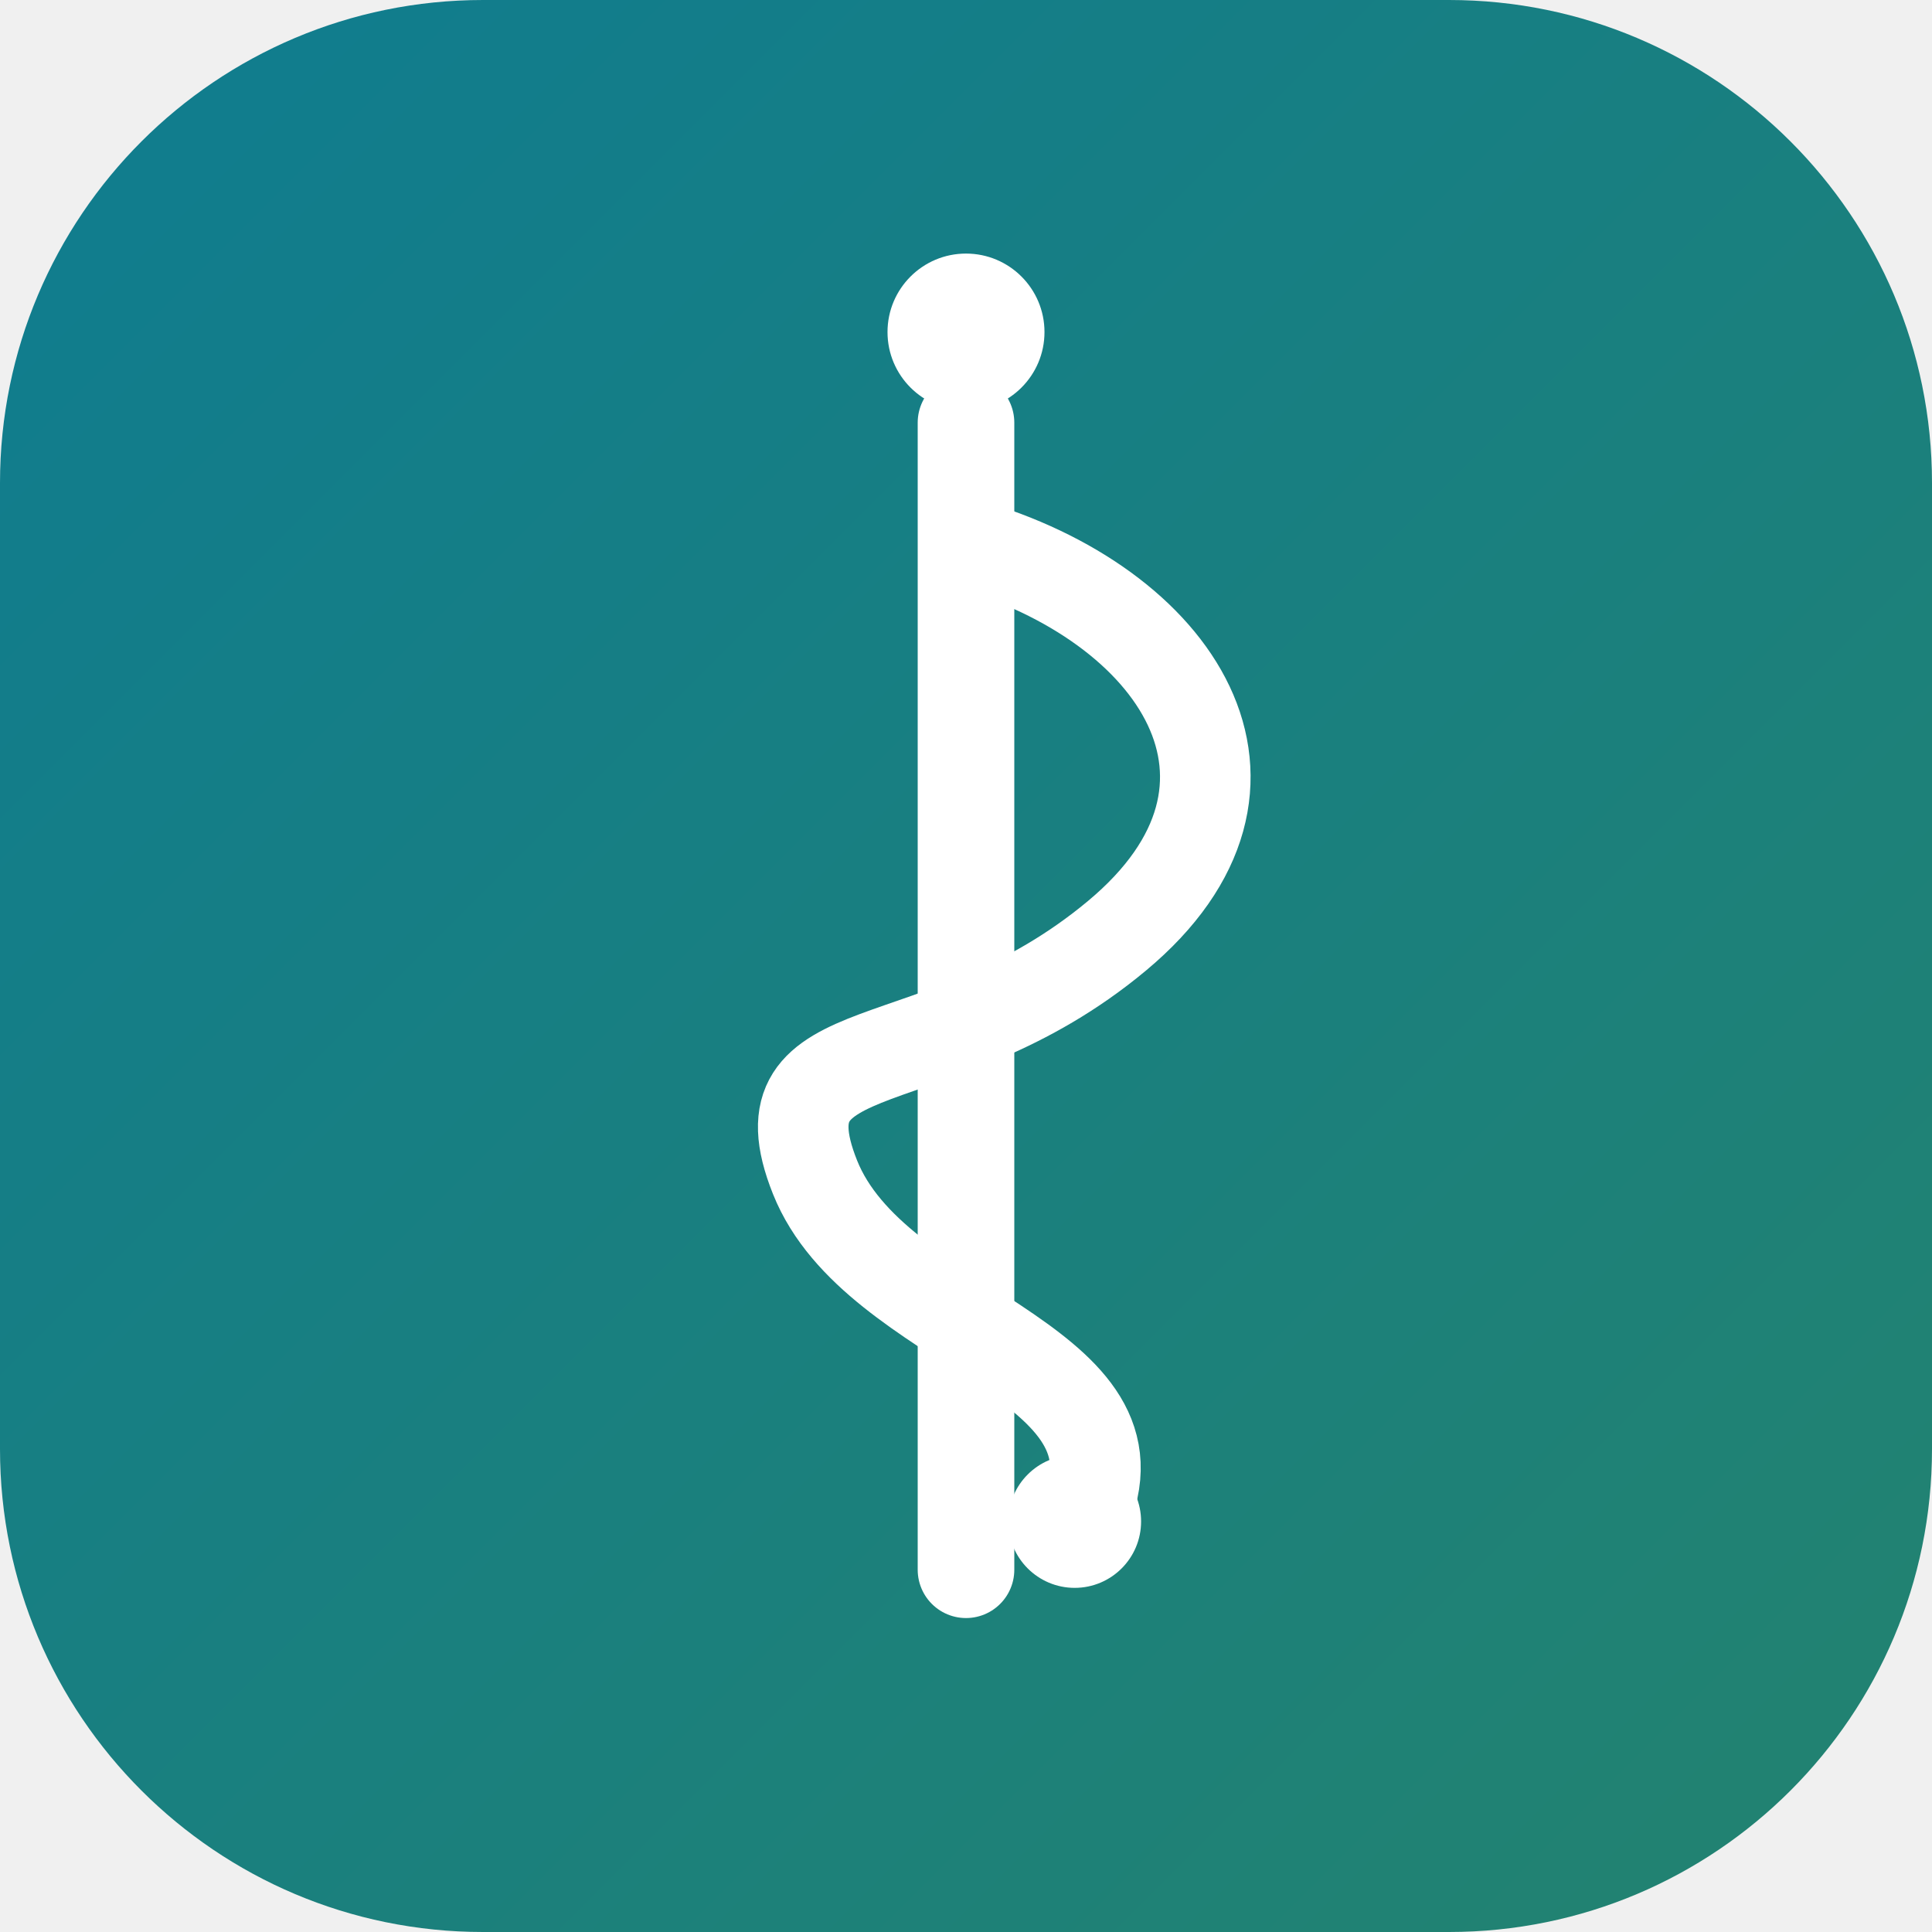
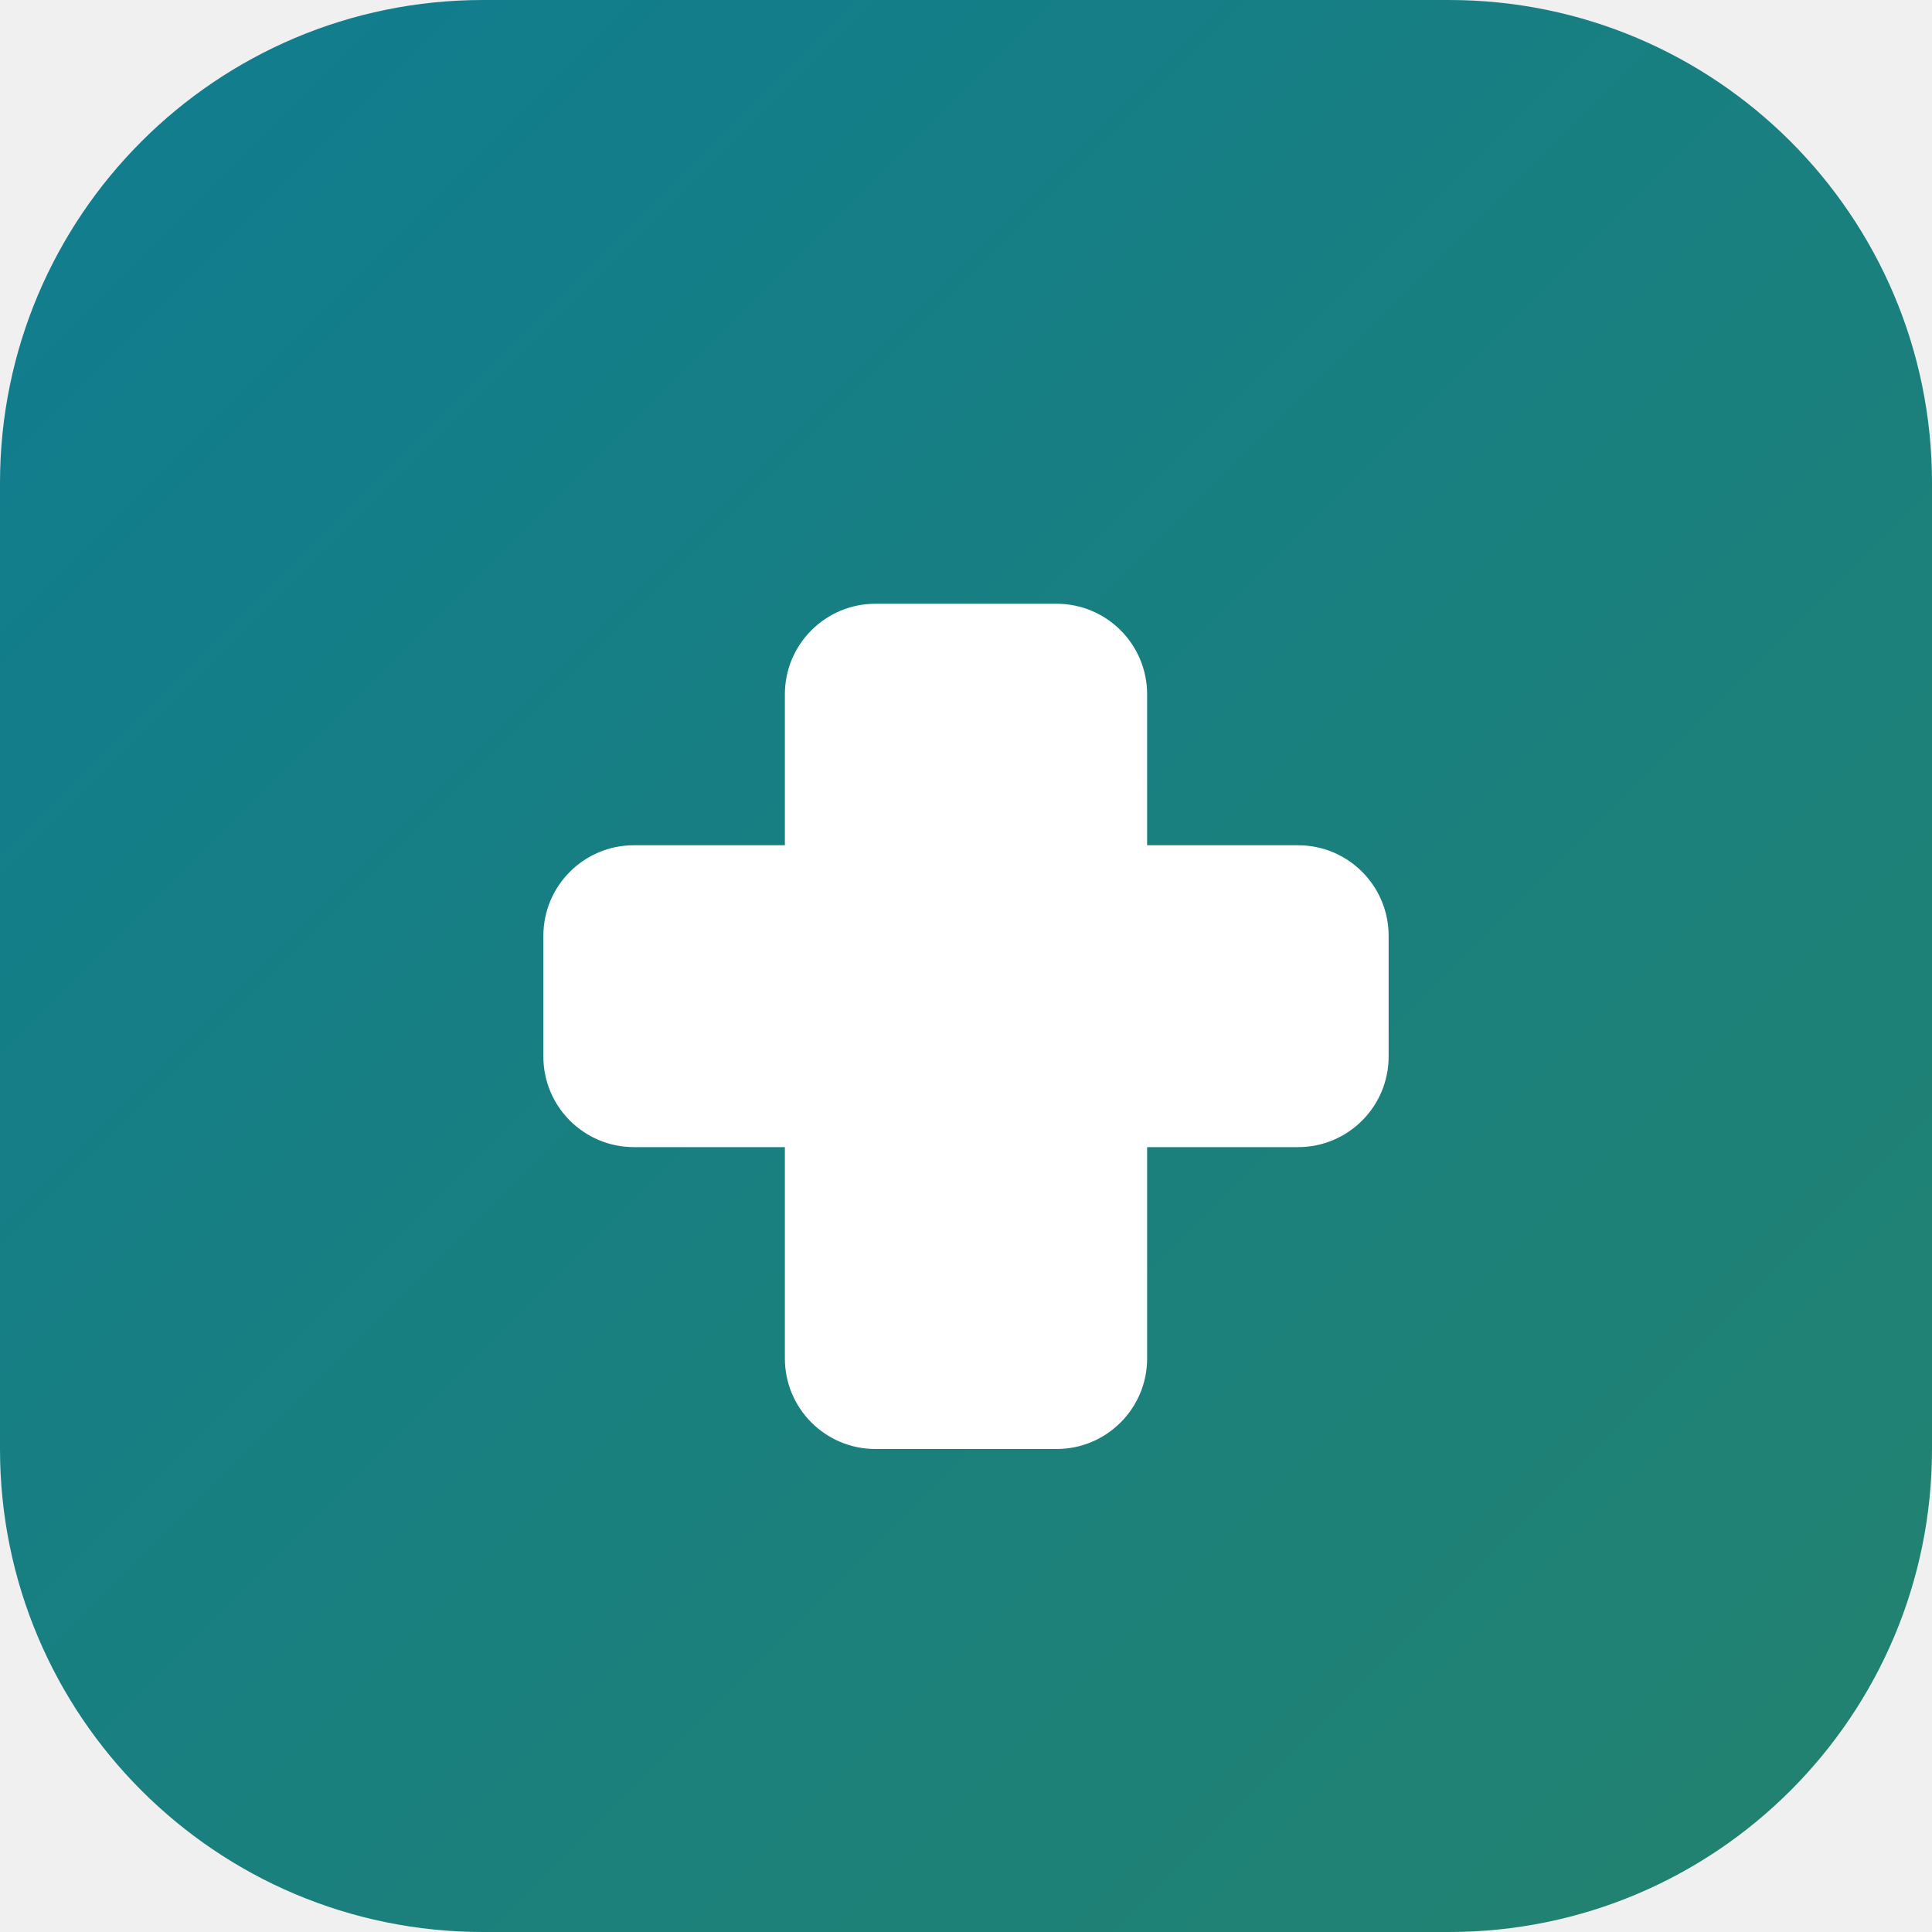
<svg xmlns="http://www.w3.org/2000/svg" viewBox="0 0 32 32">
  <defs>
    <linearGradient id="fav-grad" x1="0%" y1="0%" x2="100%" y2="100%">
      <stop offset="0%" stop-color="#0f7c90" />
      <stop offset="100%" stop-color="#23836f" />
    </linearGradient>
  </defs>
  <rect width="32" height="32" rx="8" fill="url(#fav-grad)" />
-   <line x1="16" y1="7" x2="16" y2="26" stroke="#ffffff" stroke-width="1.6" stroke-linecap="round" />
-   <circle cx="16" cy="5.5" r="1.3" fill="#ffffff" />
-   <path d="M16 9 C19.5 10, 21.5 13, 18.5 15.5 C15.5 18, 12.5 17, 13.5 19.5 C14.5 22, 19 22.5, 18 25" fill="none" stroke="#ffffff" stroke-width="1.5" stroke-linecap="round" stroke-linejoin="round" />
-   <circle cx="17.8" cy="25.2" r="1.1" fill="#ffffff" />
+   <rect x="13" y="10" width="6" height="14" rx="1.5" fill="#ffffff" />
+   <rect x="9" y="14" width="14" height="5" rx="1.5" fill="#ffffff" />
</svg>
